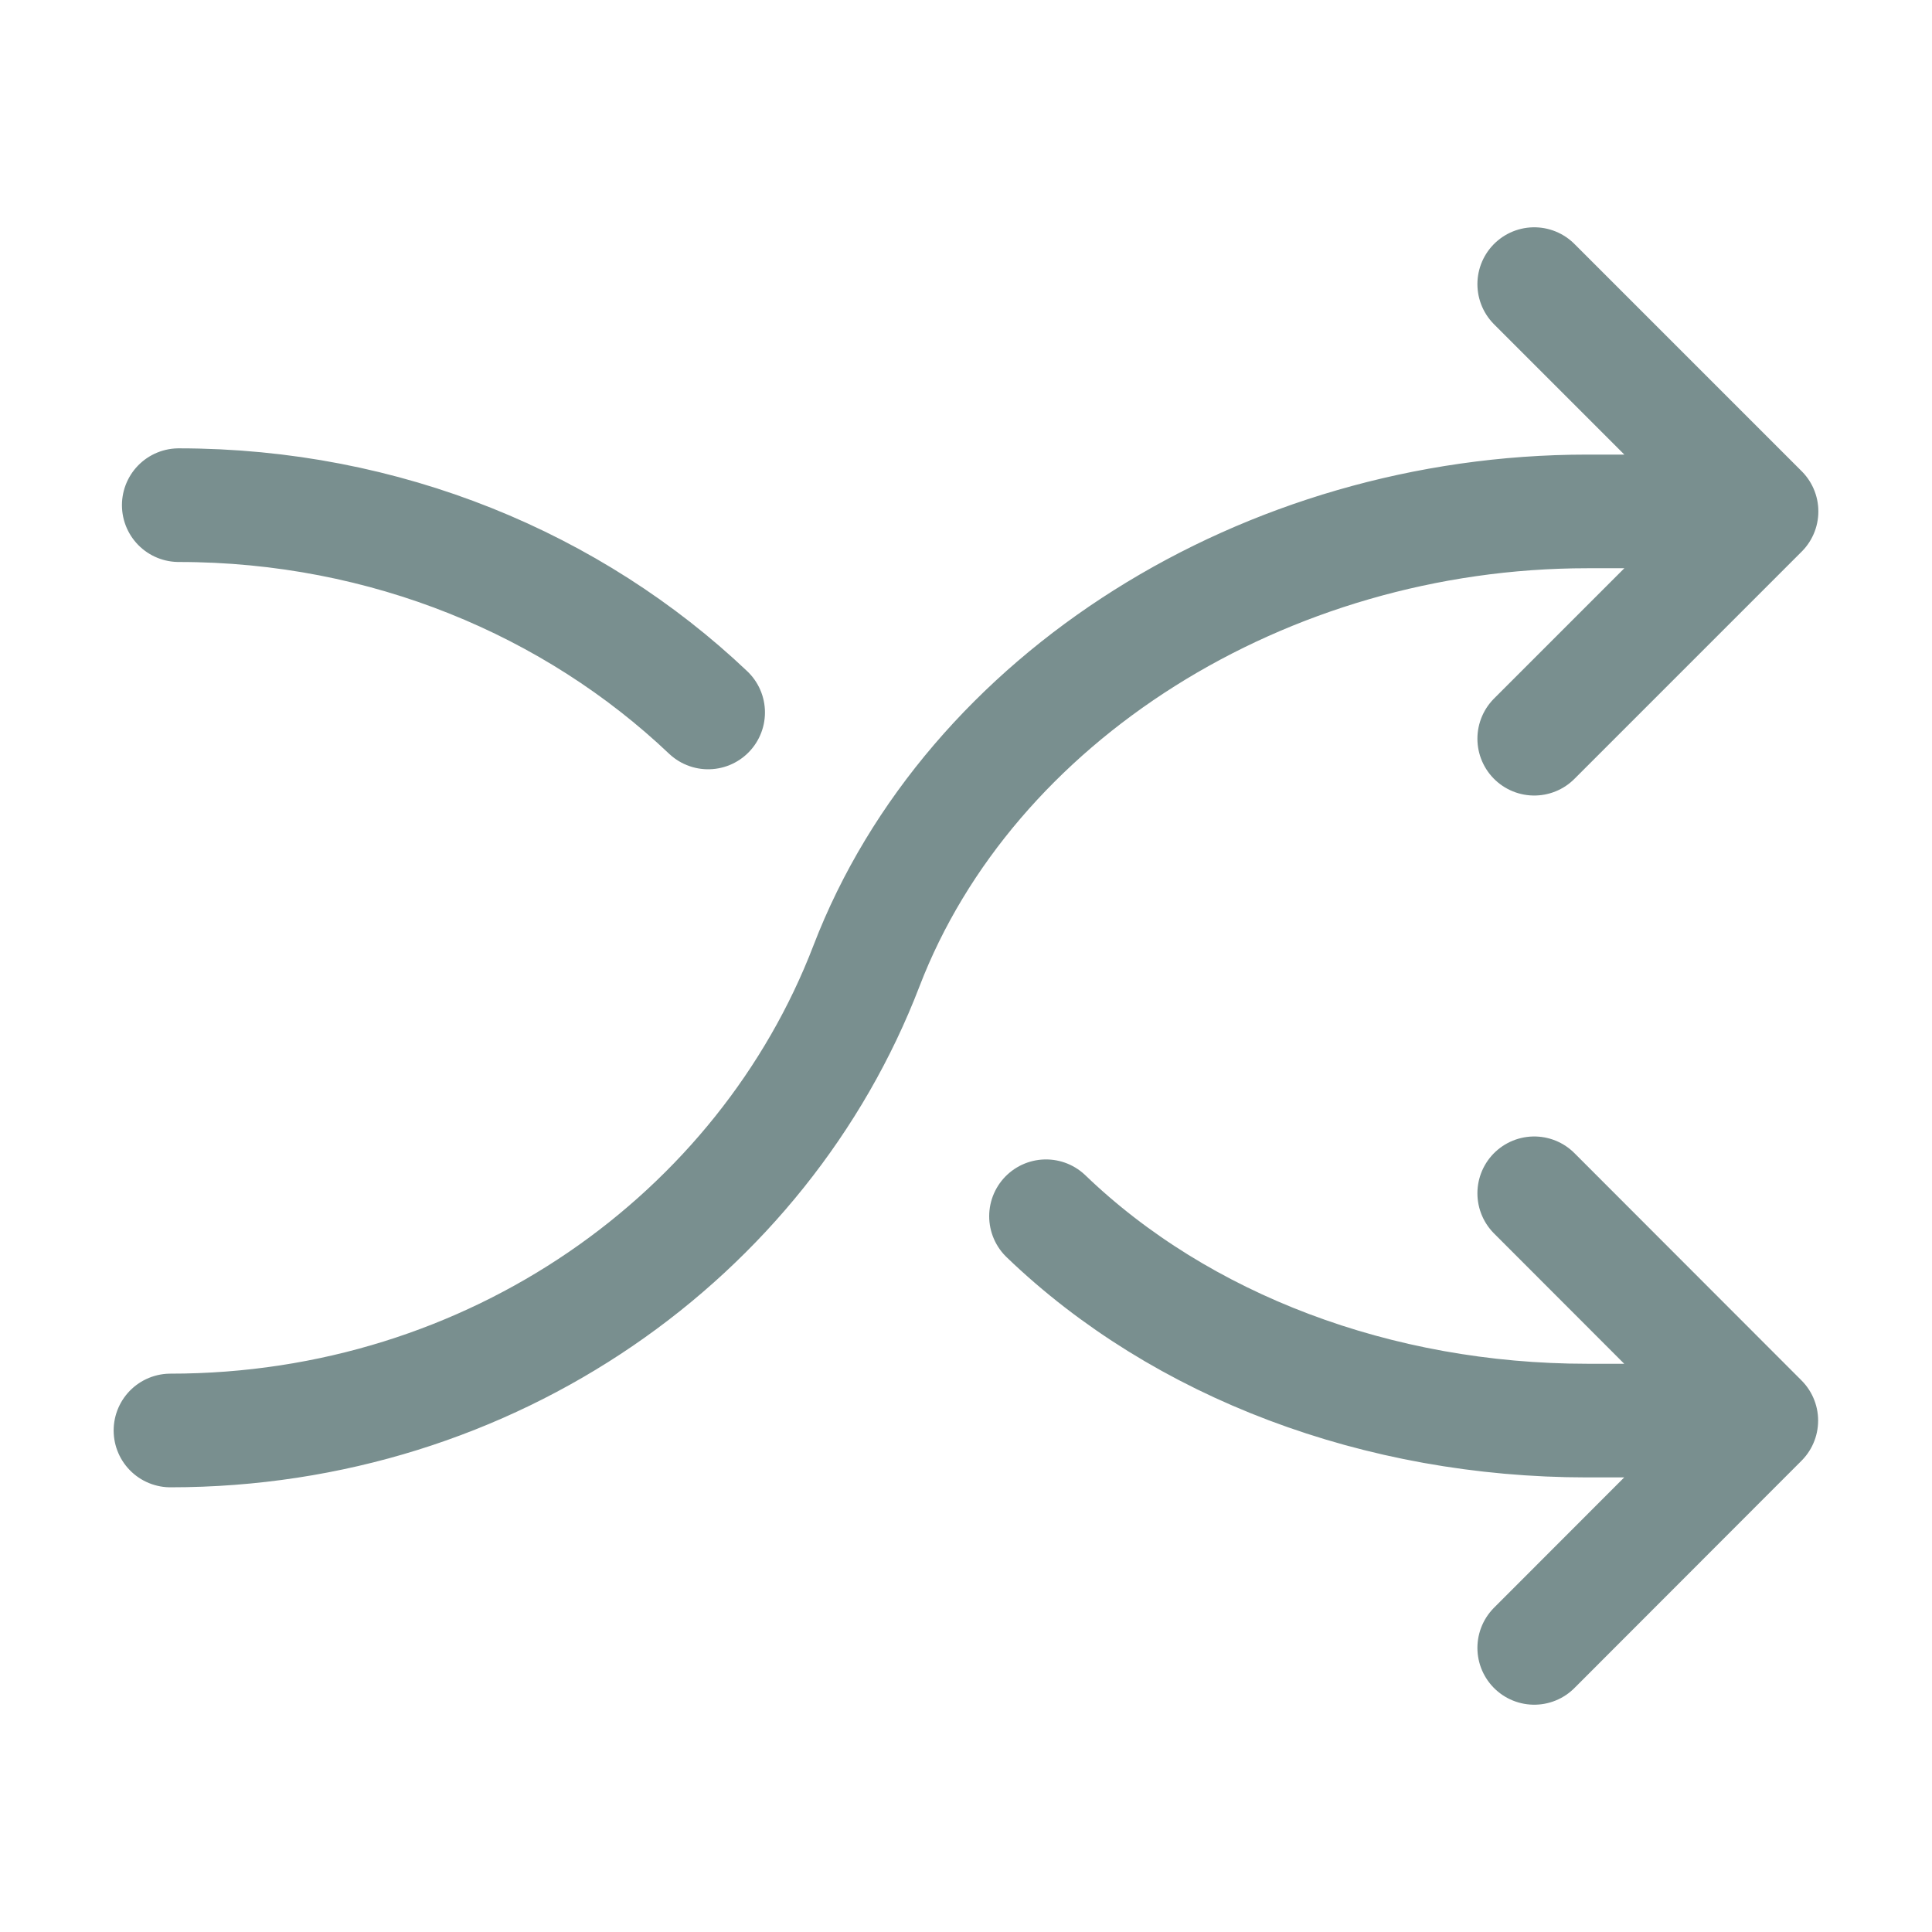
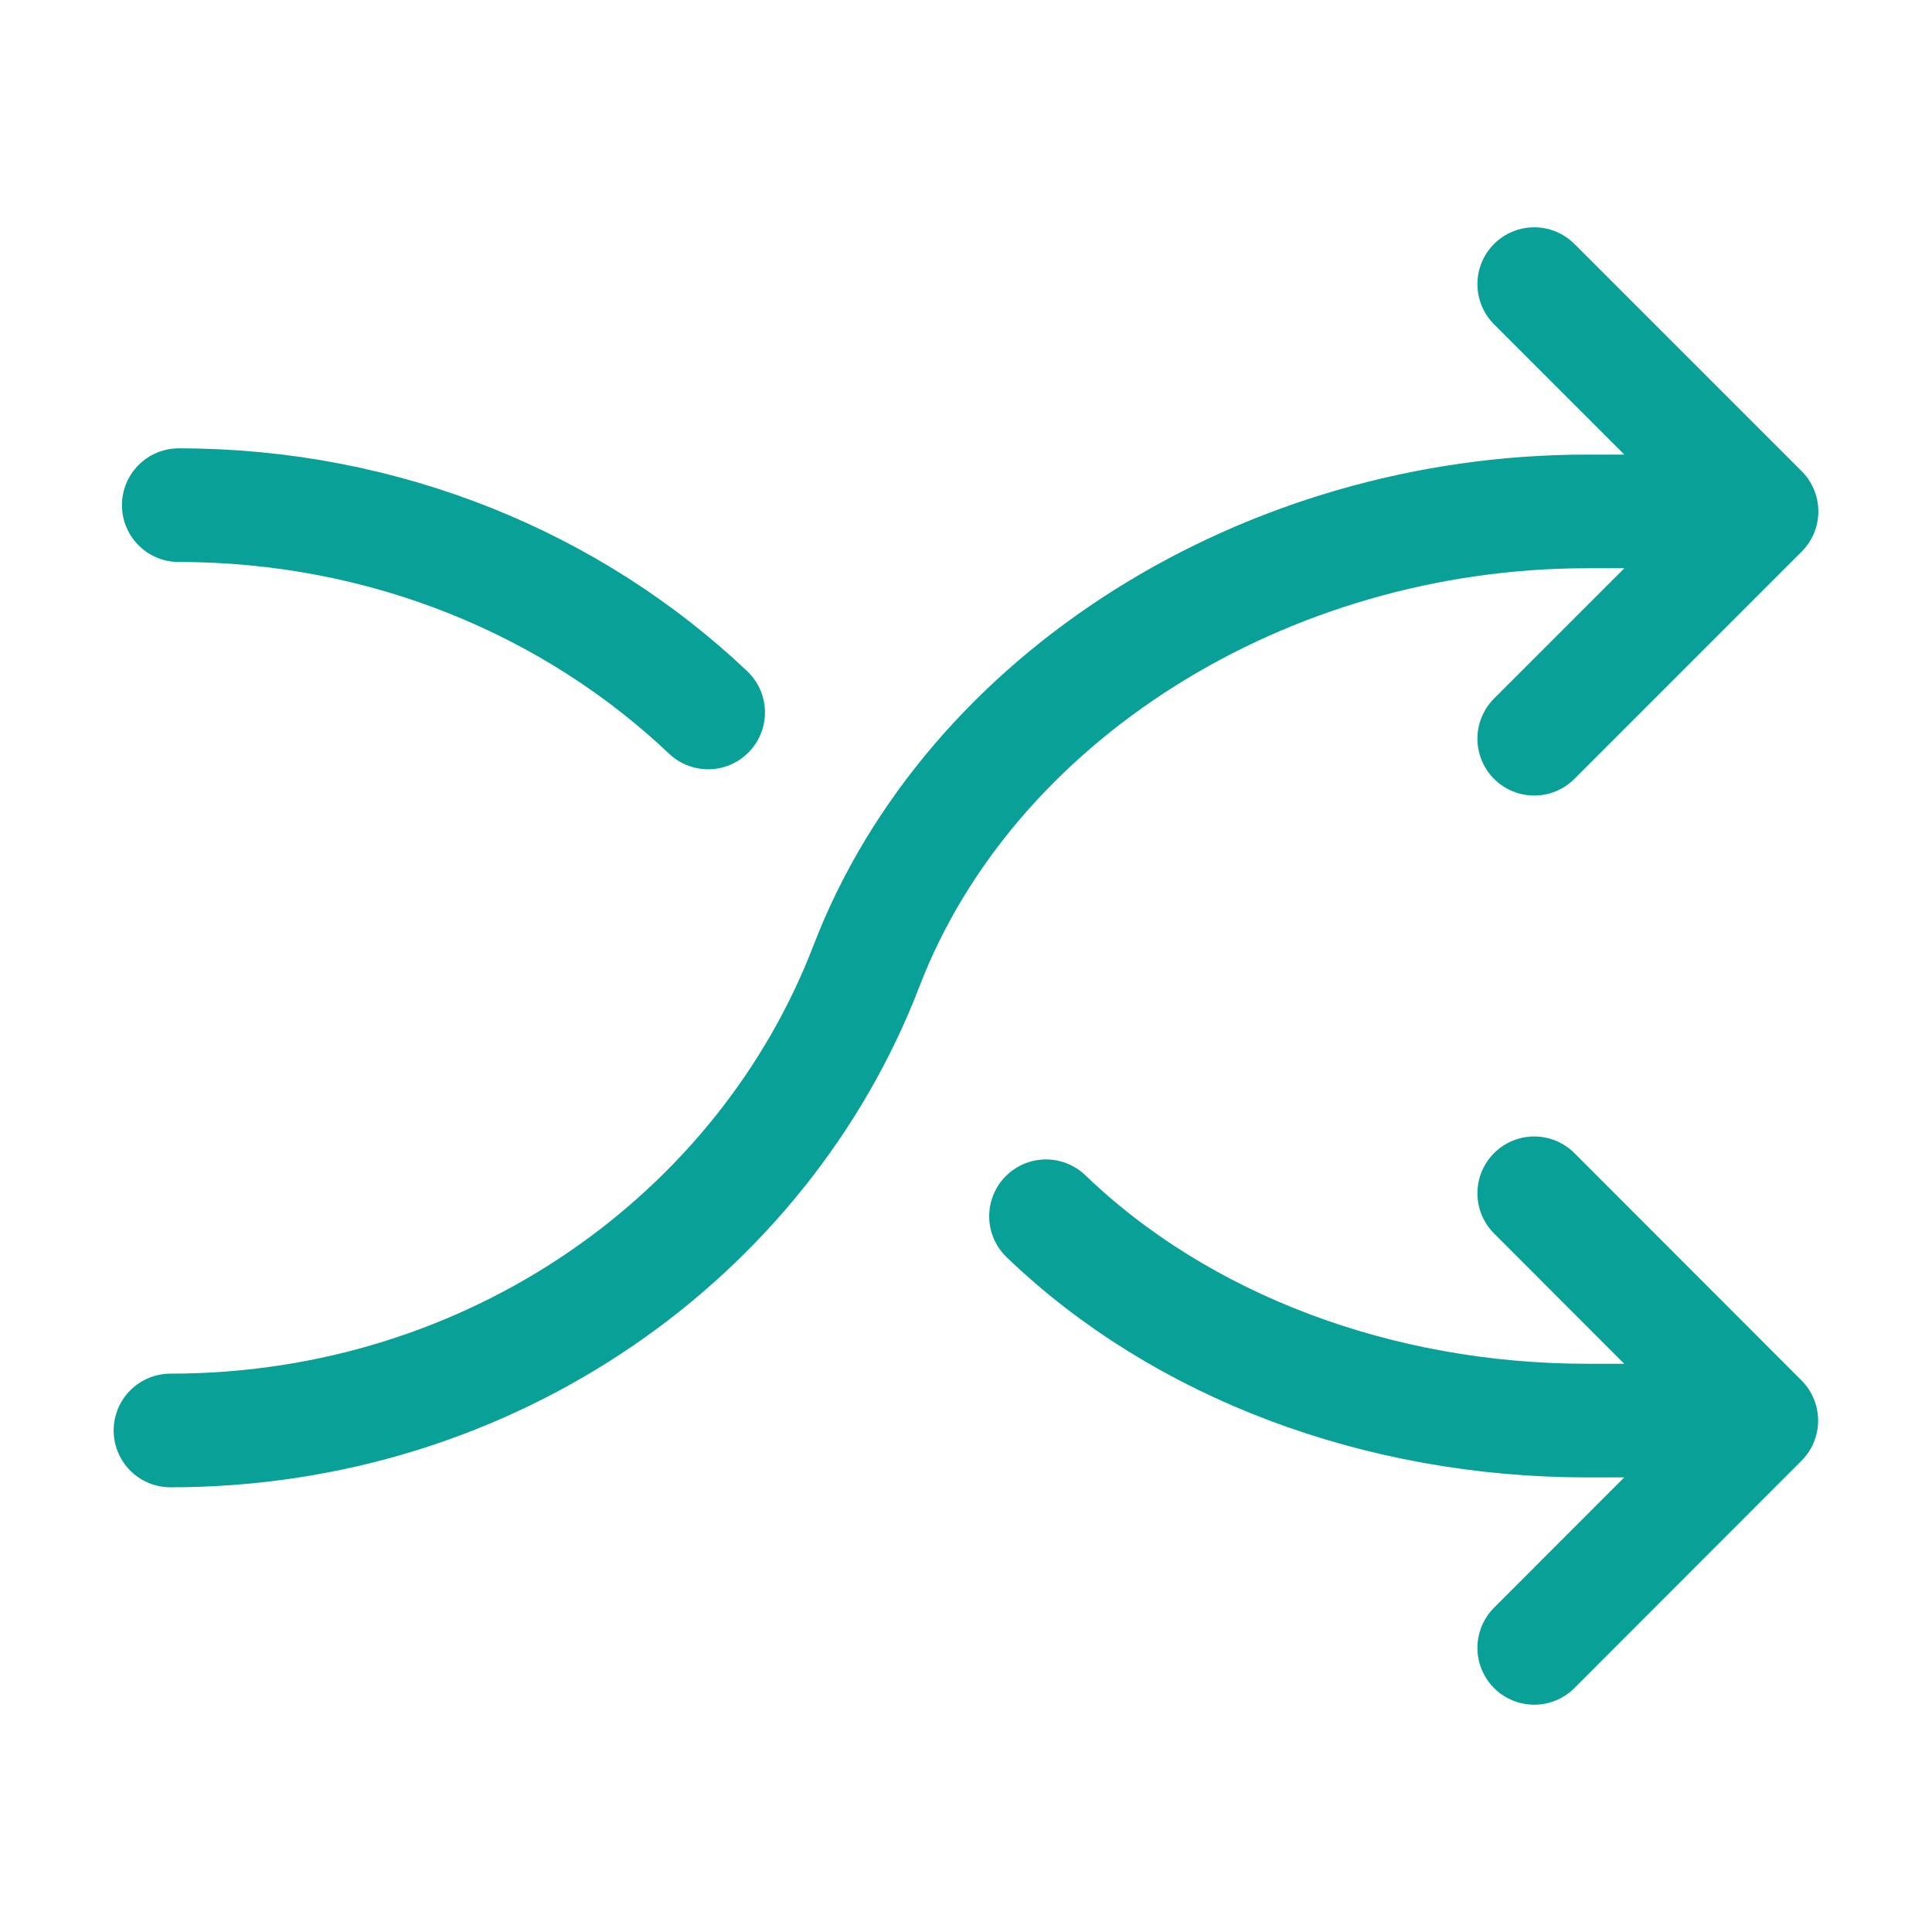
- <svg xmlns="http://www.w3.org/2000/svg" viewBox="0 0 17 17" fill="none" class="">
-   <path d="m13.5 10.5 1.998 2-1.998 2m0-12 2 2m0 0-2 2m2-2h-1.533c-2.837 0-5.435 1.636-6.343 4-.907 2.364-3.287 4.087-6.124 4.087m13.981-.087h-1.516c-1.838 0-3.573-.655-4.761-1.798M1.573 4.445c1.823 0 3.471.698 4.658 1.824" stroke="#798f8f" stroke-linecap="round" stroke-linejoin="round" class="i-stroke" />
+ <svg xmlns="http://www.w3.org/2000/svg" width="30px" viewBox="0 0 17 17" fill="none" class="">
+   <path d="m13.5 10.5 1.998 2-1.998 2m0-12 2 2m0 0-2 2m2-2h-1.533c-2.837 0-5.435 1.636-6.343 4-.907 2.364-3.287 4.087-6.124 4.087m13.981-.087h-1.516c-1.838 0-3.573-.655-4.761-1.798M1.573 4.445c1.823 0 3.471.698 4.658 1.824" stroke="#09a098" stroke-linecap="round" stroke-linejoin="round" class="i-stroke" />
</svg>
